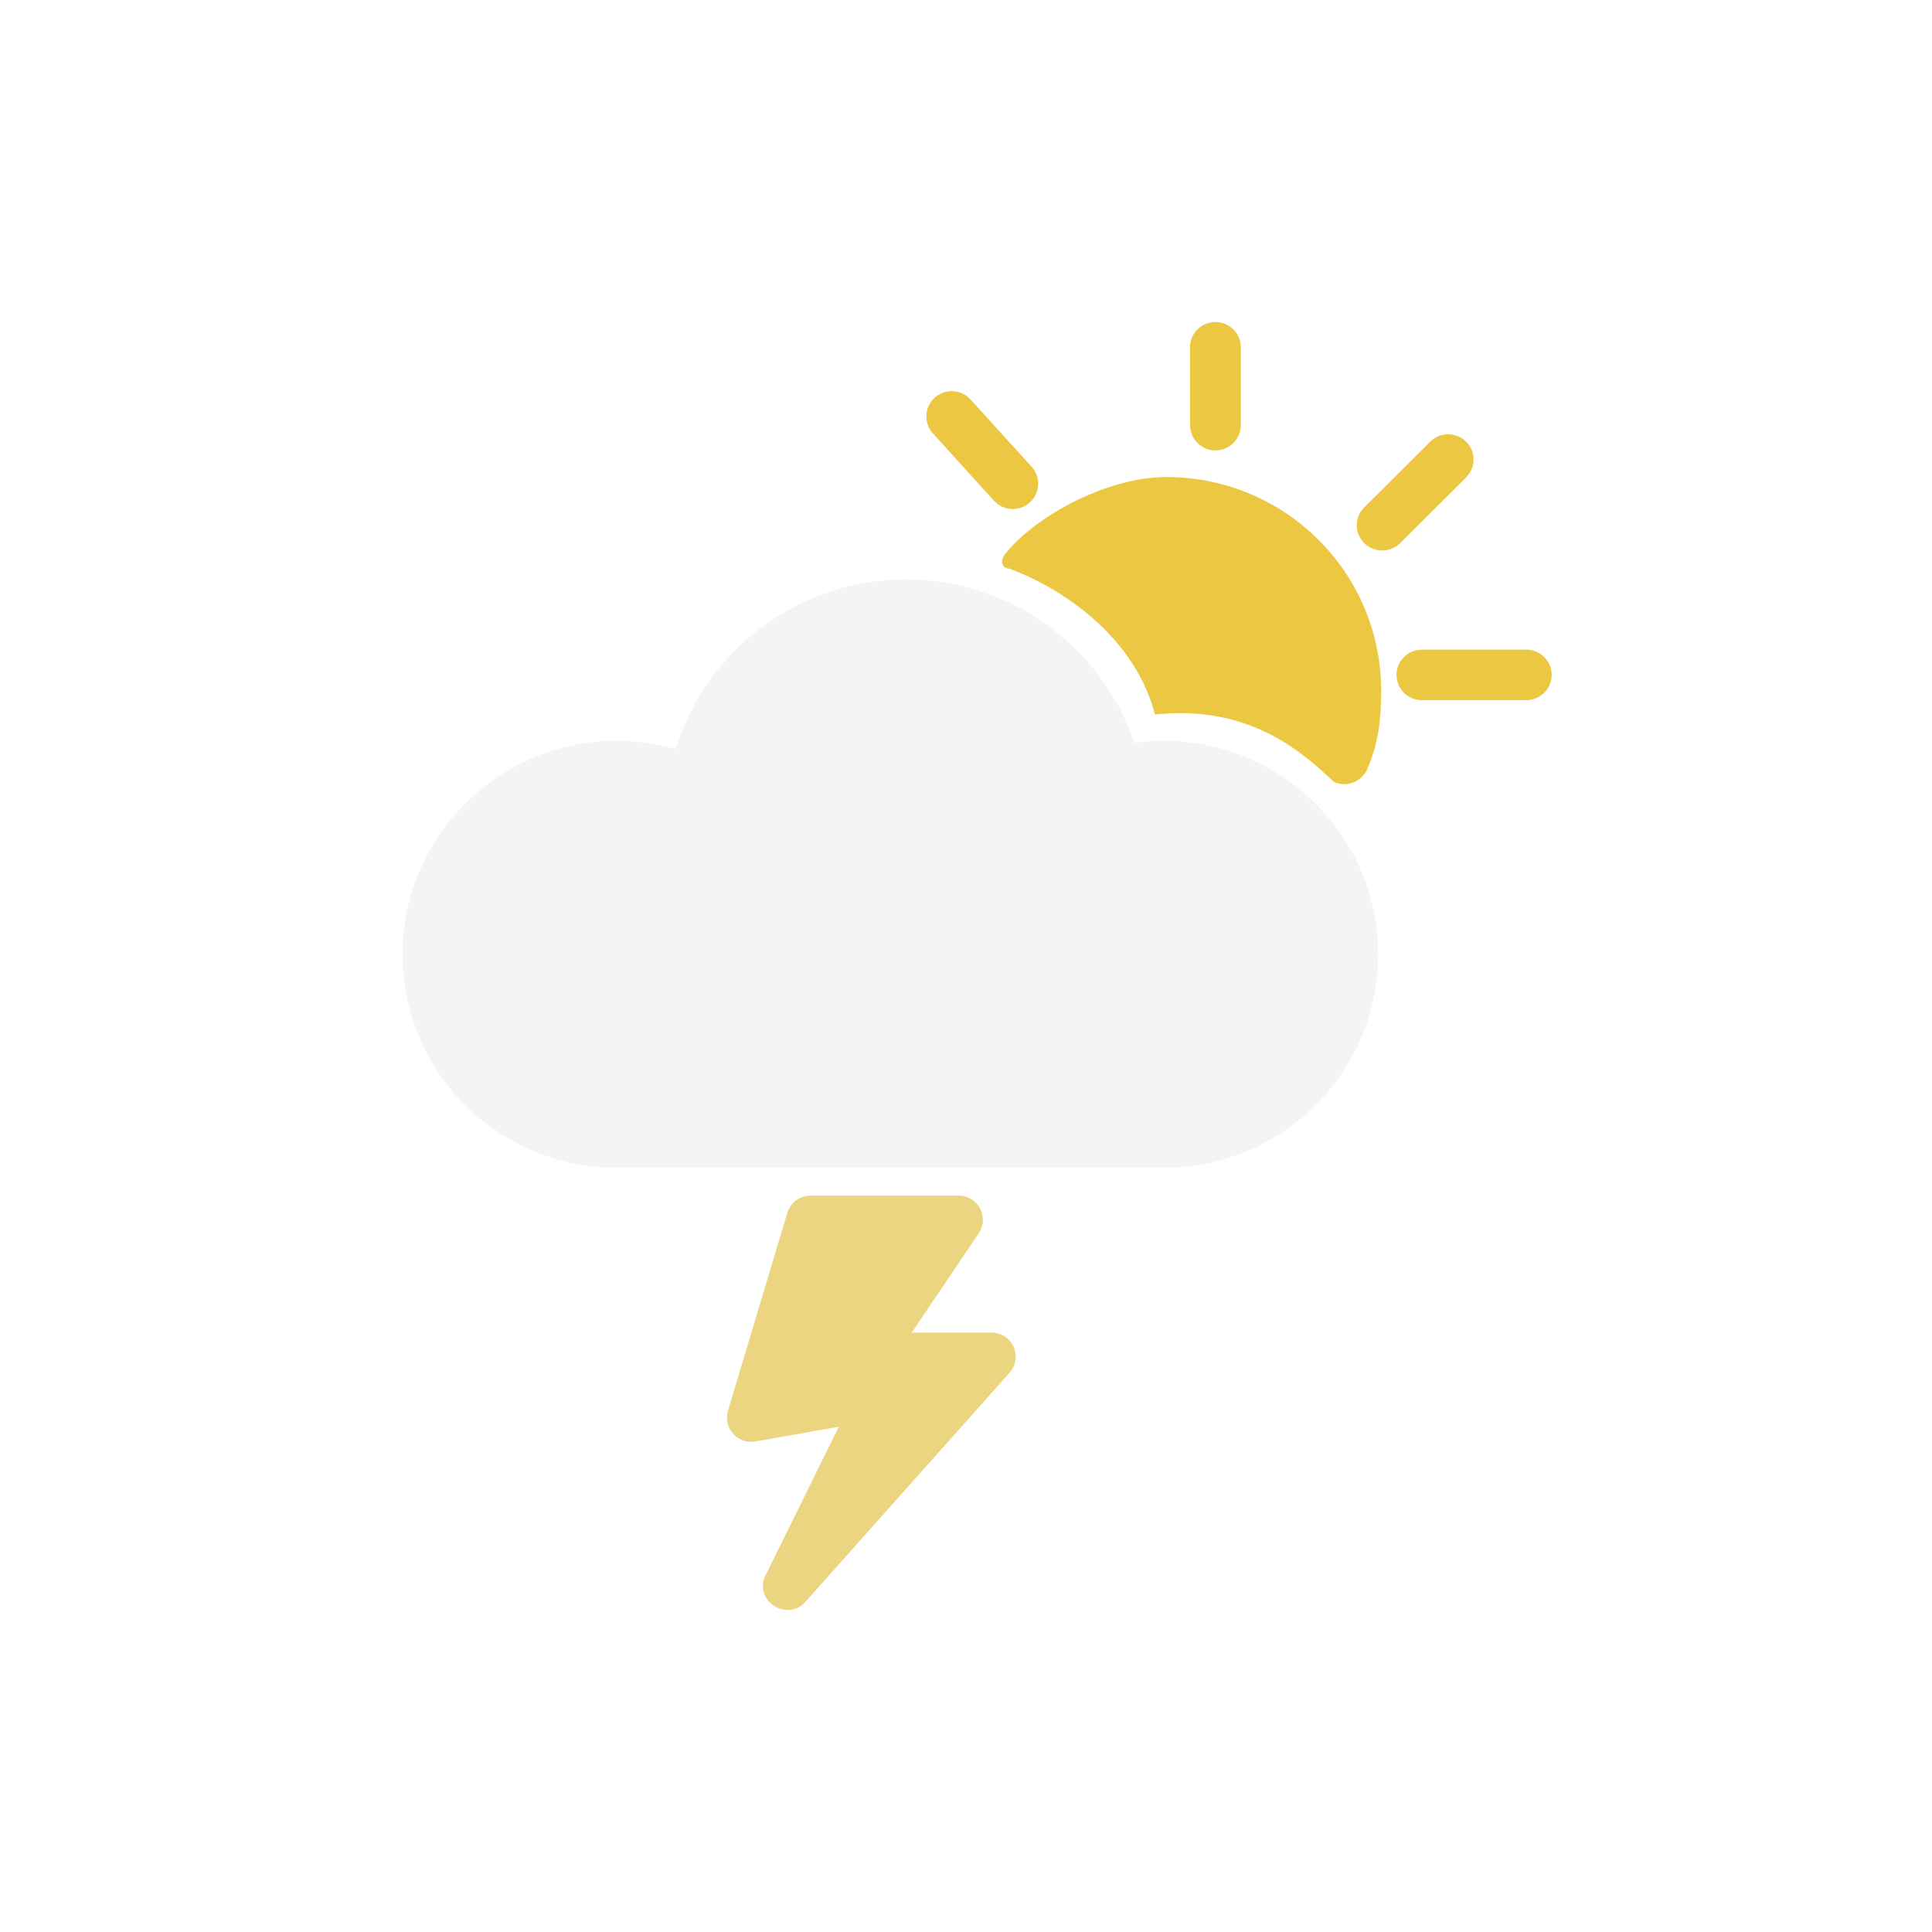
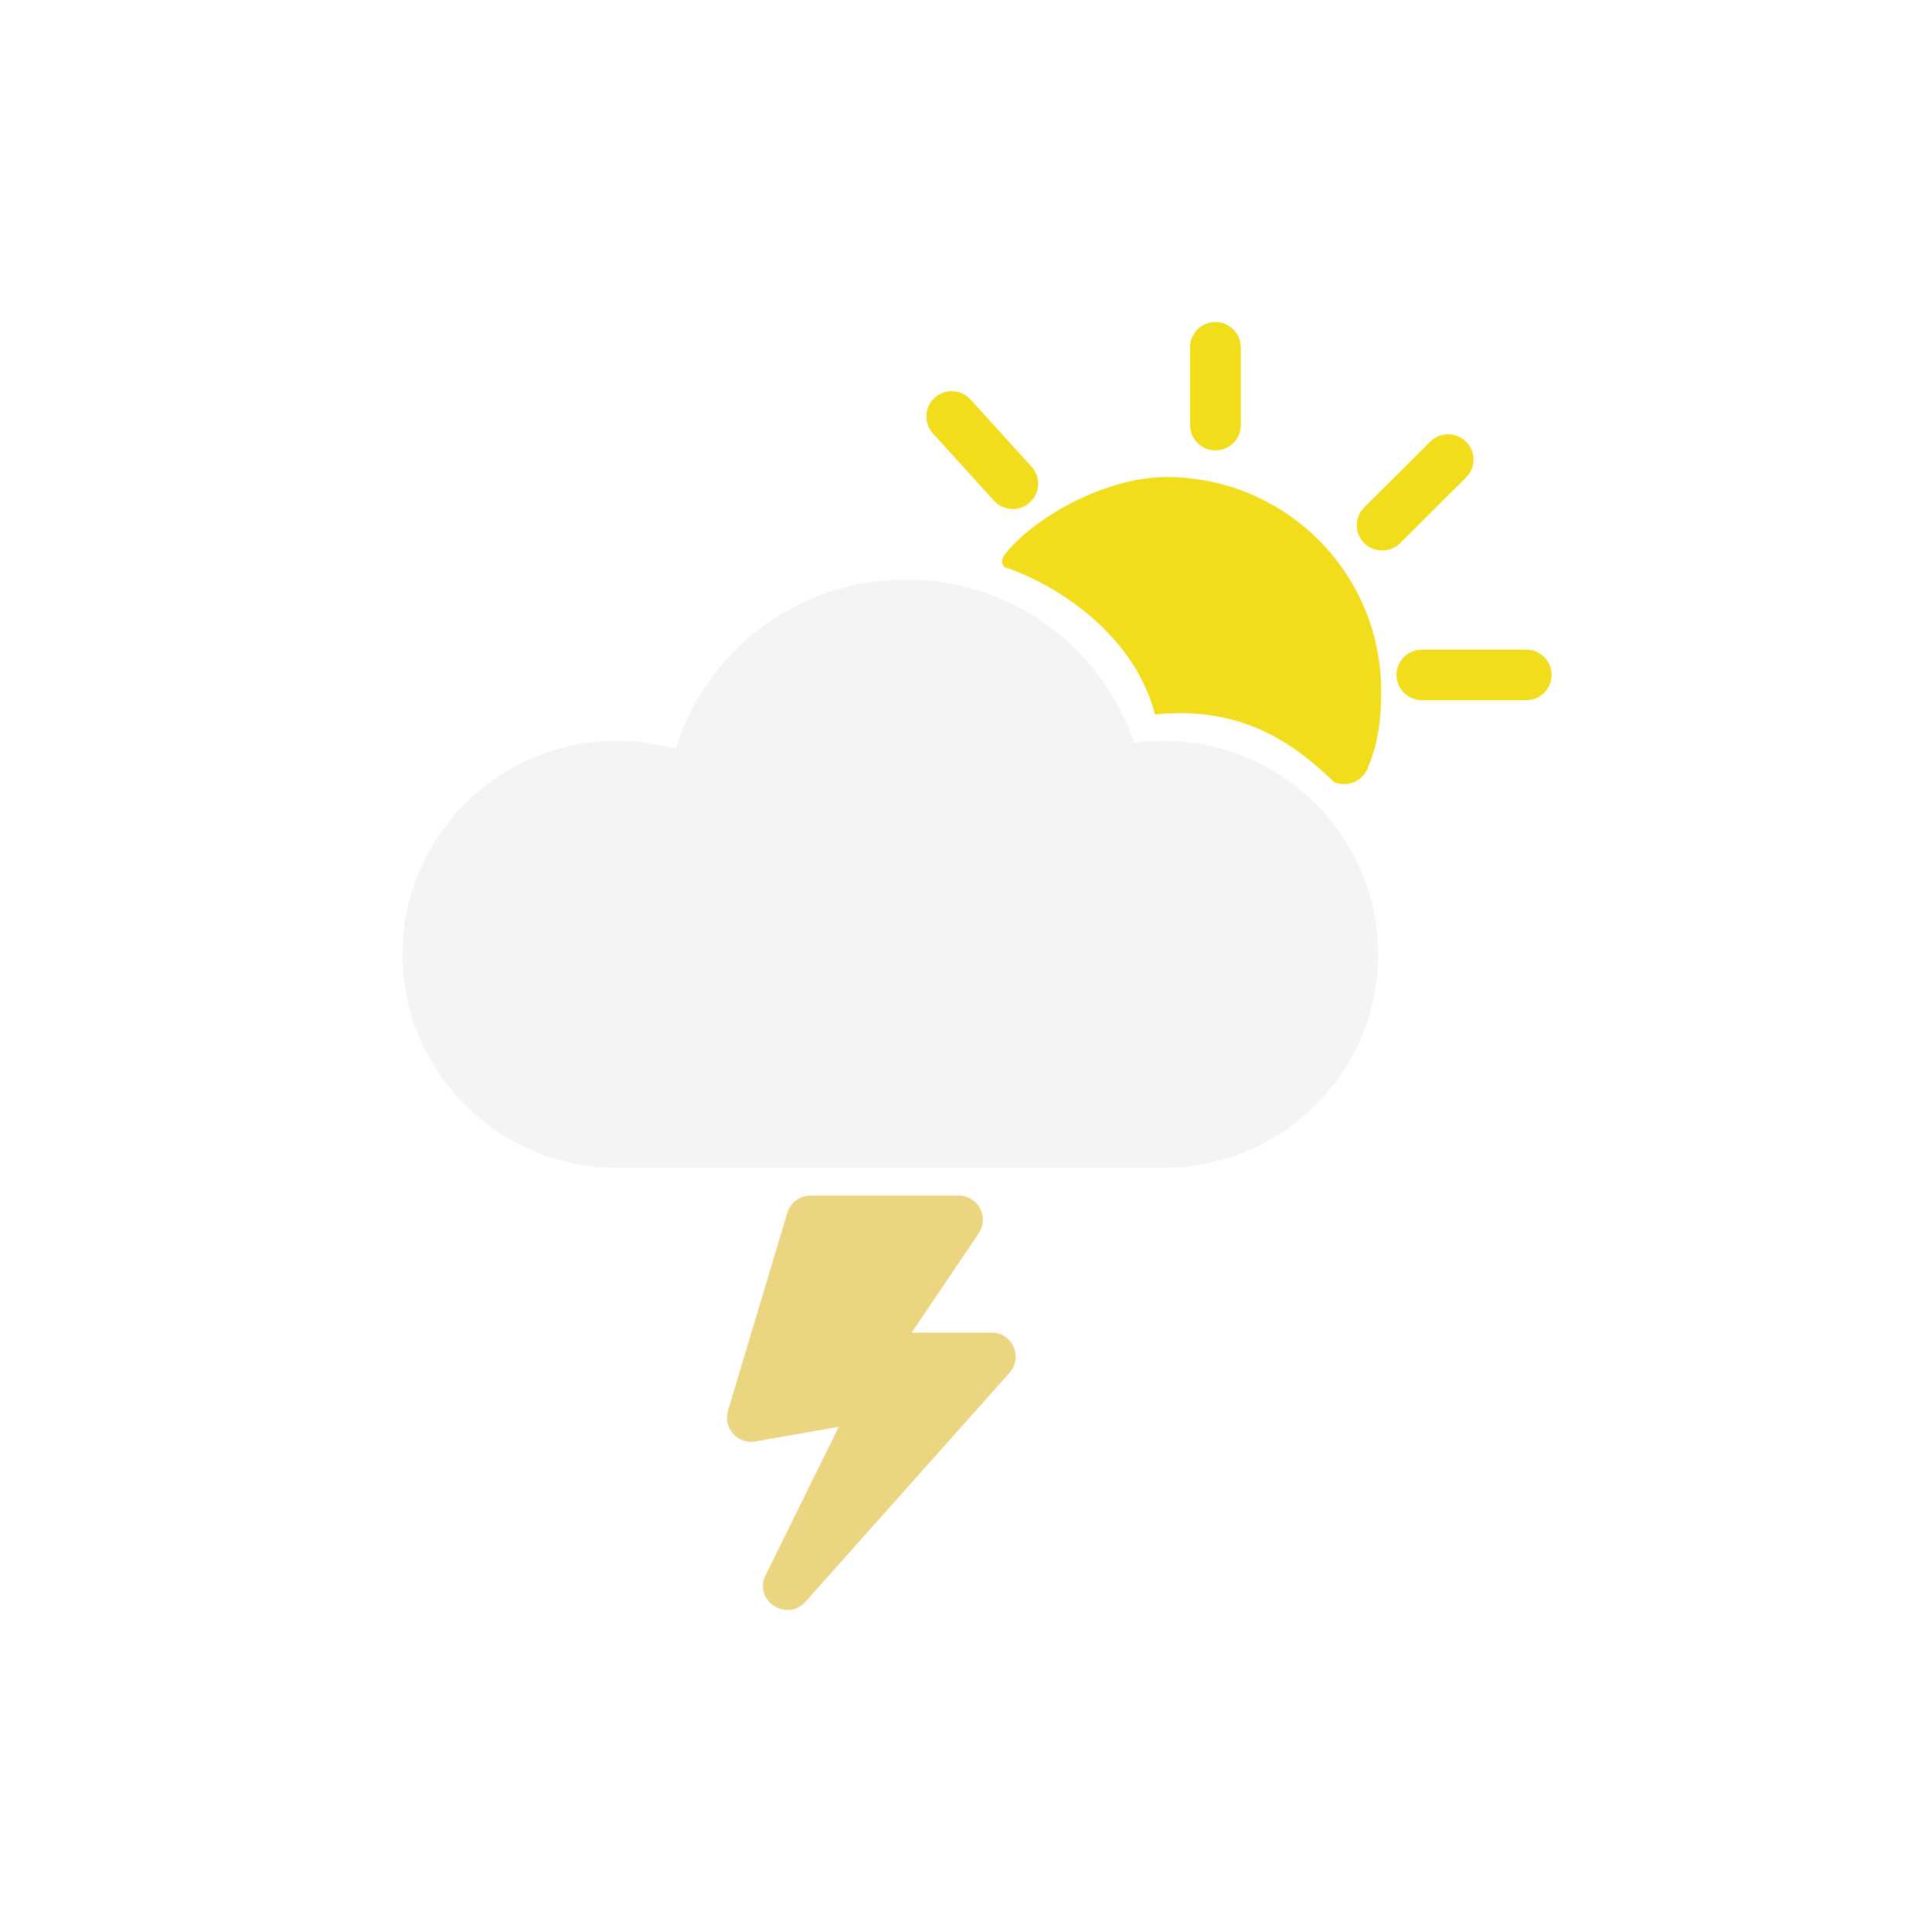
<svg xmlns="http://www.w3.org/2000/svg" width="24" height="24" viewBox="0 0 24 24" fill="none">
  <path d="M11.908 14.852H10.07C9.936 14.852 9.818 14.94 9.78 15.067L9.043 17.525L9.033 17.577C9.01 17.766 9.174 17.935 9.374 17.908L10.42 17.724L9.495 19.599C9.386 19.914 9.796 20.146 10.012 19.891L12.546 17.047L12.578 17.002C12.684 16.819 12.568 16.576 12.345 16.554H11.326L12.156 15.324C12.295 15.125 12.152 14.852 11.908 14.852Z" fill="#ECD581" />
-   <path d="M15.409 4.258C15.382 4.111 15.253 4 15.098 4C14.924 4 14.783 4.141 14.783 4.314V5.281L14.788 5.337C14.815 5.484 14.944 5.595 15.098 5.595C15.273 5.595 15.414 5.454 15.414 5.281V4.314L15.409 4.258Z" fill="#ECC741" />
-   <path d="M11.612 4.94C11.725 4.839 11.892 4.834 12.01 4.92L12.057 4.963L12.815 5.798C12.932 5.927 12.922 6.126 12.792 6.242C12.679 6.344 12.512 6.349 12.394 6.262L12.346 6.219L11.589 5.384C11.472 5.255 11.482 5.057 11.612 4.94Z" fill="#ECC741" />
-   <path d="M14.49 5.926C15.963 5.926 17.157 7.114 17.157 8.579C17.157 8.938 17.125 9.225 16.987 9.549C16.919 9.709 16.734 9.784 16.574 9.716C16.176 9.34 15.516 8.75 14.348 8.876C14.069 7.812 13.039 7.251 12.576 7.078C12.553 7.069 12.535 7.064 12.521 7.06C12.483 7.049 12.47 7.045 12.453 7.004C12.429 6.946 12.485 6.878 12.55 6.807C12.967 6.35 13.799 5.926 14.49 5.926Z" fill="#ECC741" />
-   <path d="M17.766 5.487C17.89 5.364 18.089 5.364 18.213 5.487C18.321 5.594 18.334 5.76 18.253 5.882L18.213 5.931L17.393 6.747C17.27 6.869 17.07 6.869 16.947 6.747C16.839 6.639 16.825 6.474 16.906 6.352L16.947 6.303L17.766 5.487Z" fill="#ECC741" />
-   <path d="M19.275 8.384C19.275 8.211 19.134 8.07 18.959 8.07H17.664L17.607 8.075C17.46 8.102 17.348 8.23 17.348 8.384C17.348 8.557 17.489 8.698 17.664 8.698H18.959L19.016 8.693C19.163 8.666 19.275 8.538 19.275 8.384Z" fill="#ECC741" />
+   <path d="M15.409 4.258C15.382 4.111 15.253 4 15.098 4C14.924 4 14.783 4.141 14.783 4.314V5.281L14.788 5.337C14.815 5.484 14.944 5.595 15.098 5.595C15.273 5.595 15.414 5.454 15.414 5.281V4.314L15.409 4.258Z" fill="#F2DD1C" />
+   <path d="M11.612 4.94C11.725 4.839 11.892 4.834 12.01 4.92L12.057 4.963L12.815 5.798C12.932 5.927 12.922 6.126 12.792 6.242C12.679 6.344 12.512 6.349 12.394 6.262L12.346 6.219L11.589 5.384C11.472 5.255 11.482 5.057 11.612 4.94Z" fill="#F2DD1C" />
+   <path d="M14.49 5.926C15.963 5.926 17.157 7.114 17.157 8.579C17.157 8.938 17.125 9.225 16.987 9.549C16.919 9.709 16.734 9.784 16.574 9.716C16.176 9.34 15.516 8.75 14.348 8.876C14.069 7.812 13.039 7.251 12.576 7.078C12.553 7.069 12.535 7.064 12.521 7.06C12.483 7.049 12.47 7.045 12.453 7.004C12.429 6.946 12.485 6.878 12.55 6.807C12.967 6.35 13.799 5.926 14.49 5.926Z" fill="#F2DD1C" />
+   <path d="M17.766 5.487C17.89 5.364 18.089 5.364 18.213 5.487C18.321 5.594 18.334 5.76 18.253 5.882L18.213 5.931L17.393 6.747C17.27 6.869 17.07 6.869 16.947 6.747C16.839 6.639 16.825 6.474 16.906 6.352L16.947 6.303L17.766 5.487Z" fill="#F2DD1C" />
+   <path d="M19.275 8.384C19.275 8.211 19.134 8.07 18.959 8.07H17.664L17.607 8.075C17.46 8.102 17.348 8.23 17.348 8.384C17.348 8.557 17.489 8.698 17.664 8.698H18.959L19.016 8.693C19.163 8.666 19.275 8.538 19.275 8.384Z" fill="#F2DD1C" />
  <path d="M11.103 7.202C9.858 7.264 8.798 8.087 8.415 9.237L8.394 9.303L8.22 9.261C8.039 9.222 7.854 9.202 7.666 9.202C6.194 9.202 5 10.39 5 11.855C5 13.321 6.194 14.508 7.666 14.508H14.453C15.926 14.508 17.12 13.321 17.12 11.855C17.12 10.39 15.926 9.203 14.453 9.203L14.286 9.208C14.231 9.212 14.175 9.217 14.12 9.225L14.09 9.229L14.045 9.104C13.608 7.976 12.511 7.198 11.253 7.198L11.103 7.202Z" fill="#F4F4F4" />
</svg>
